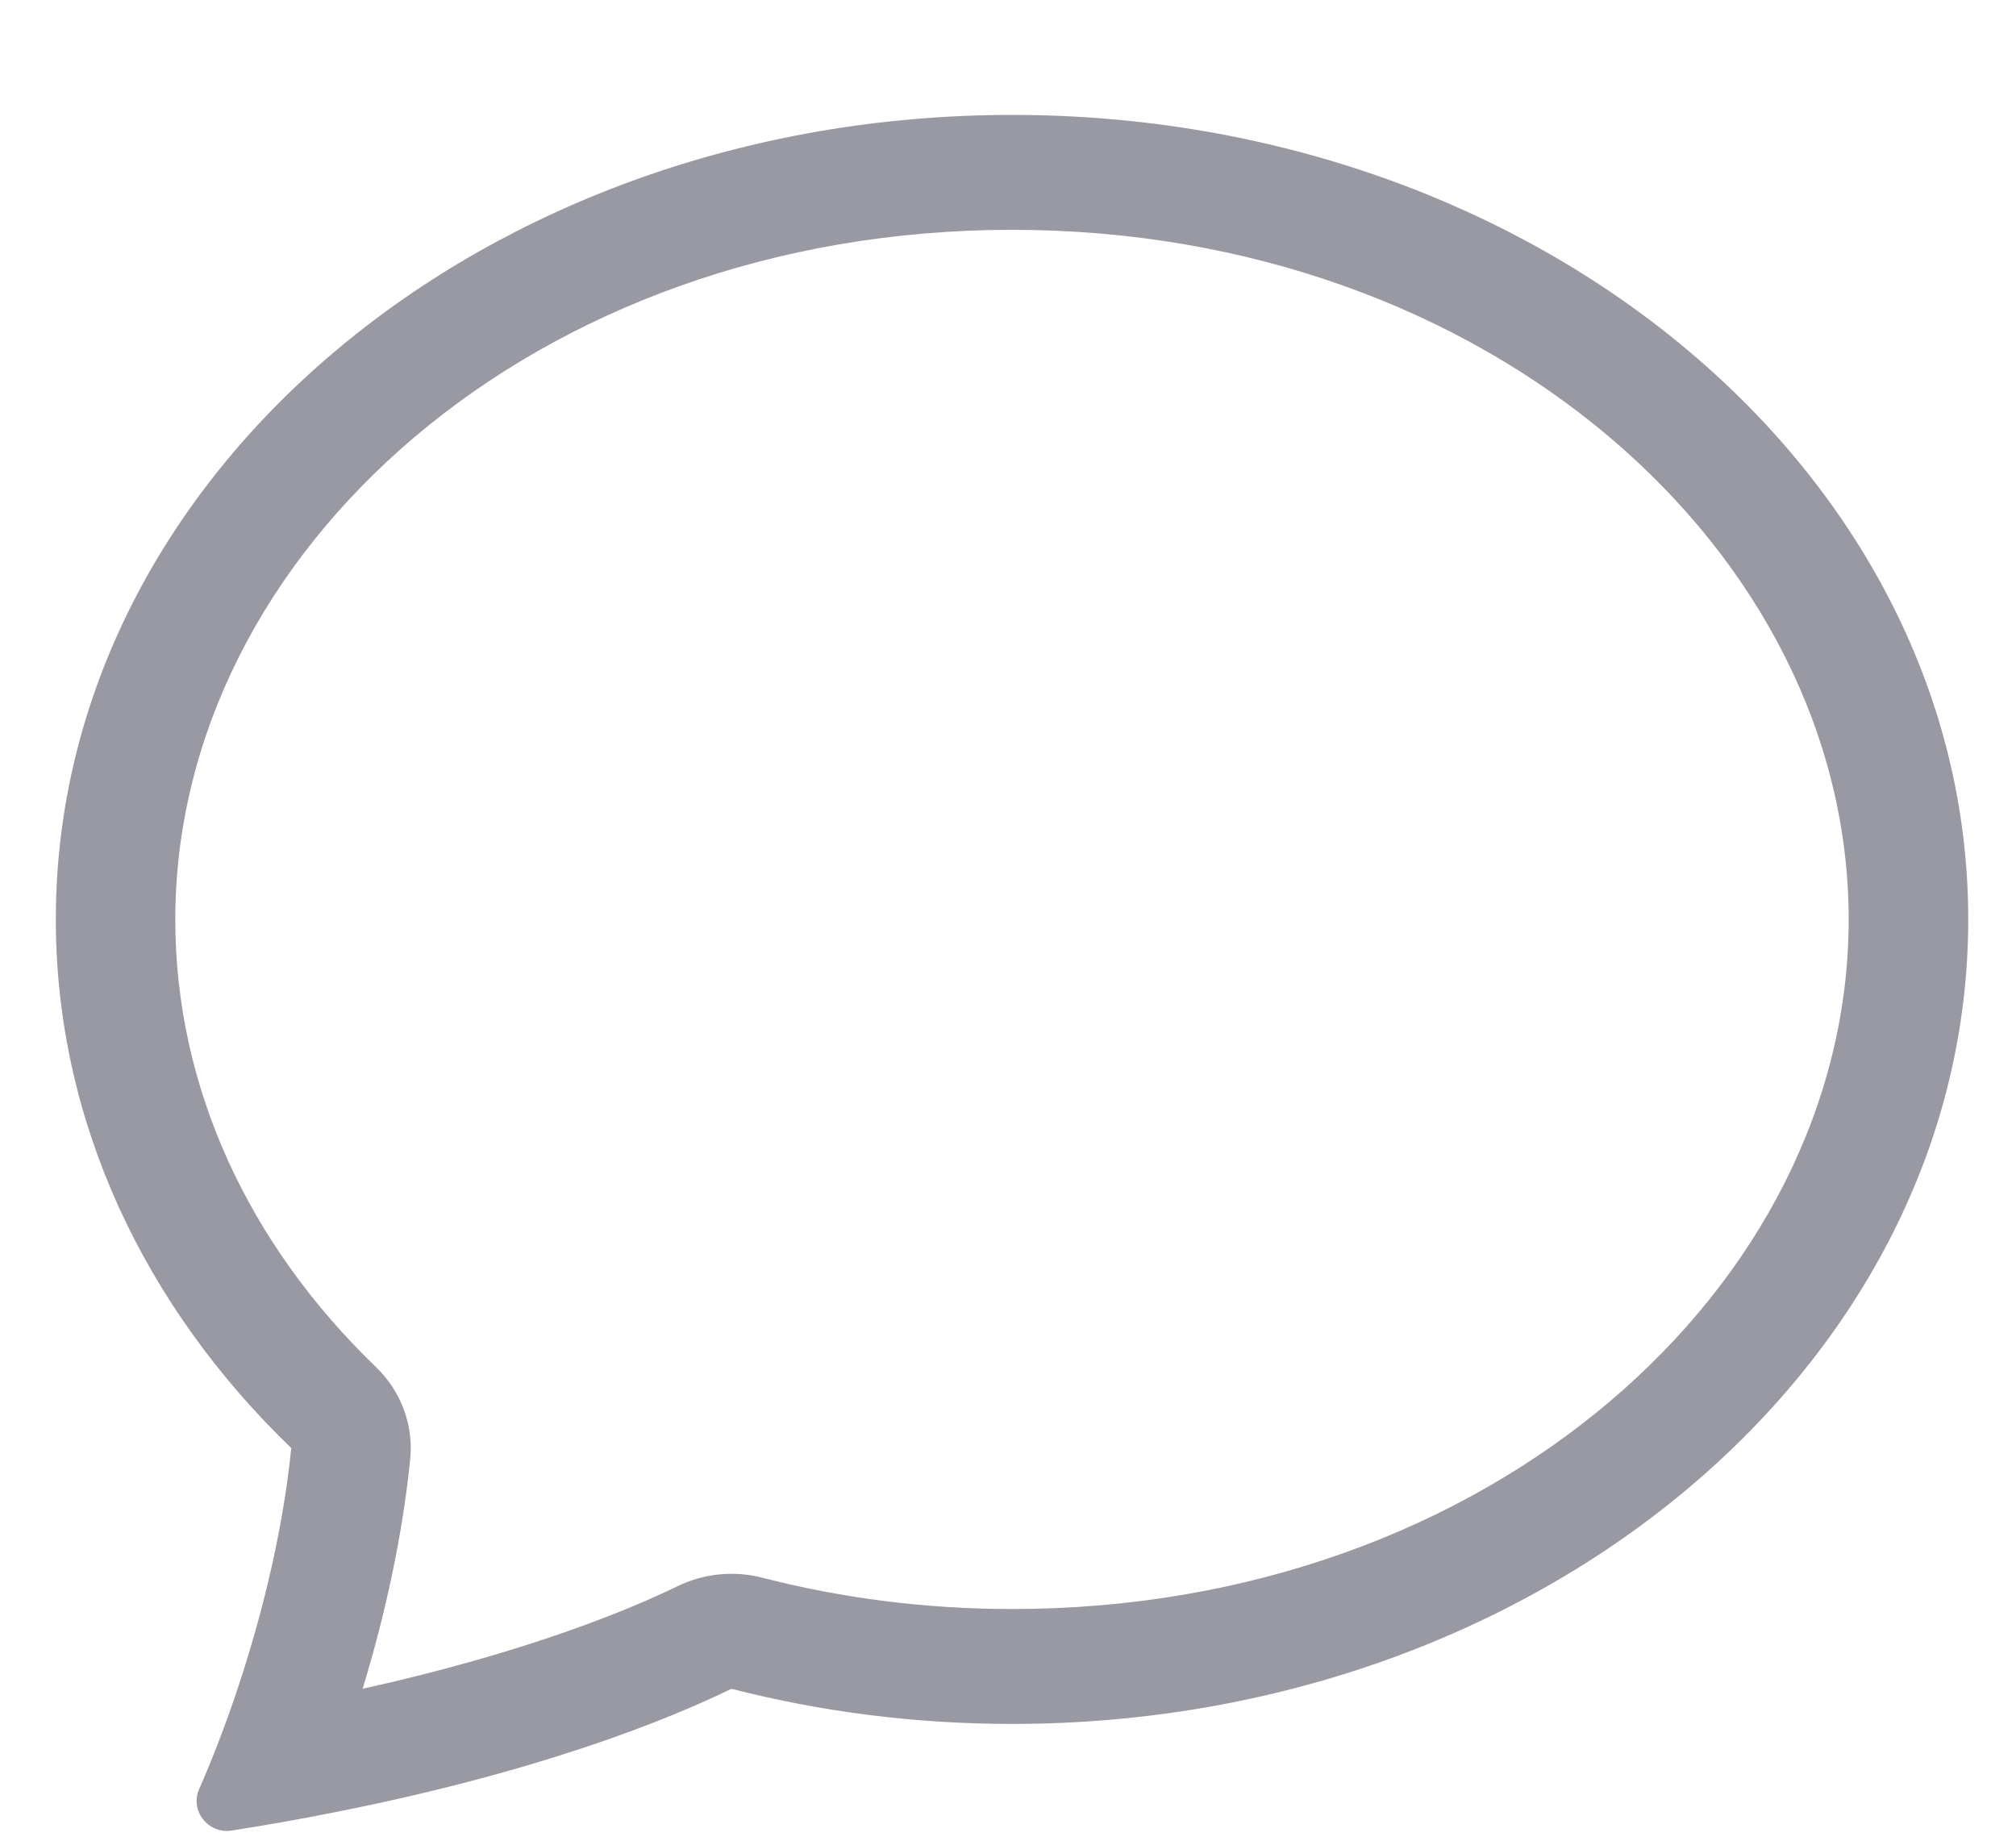
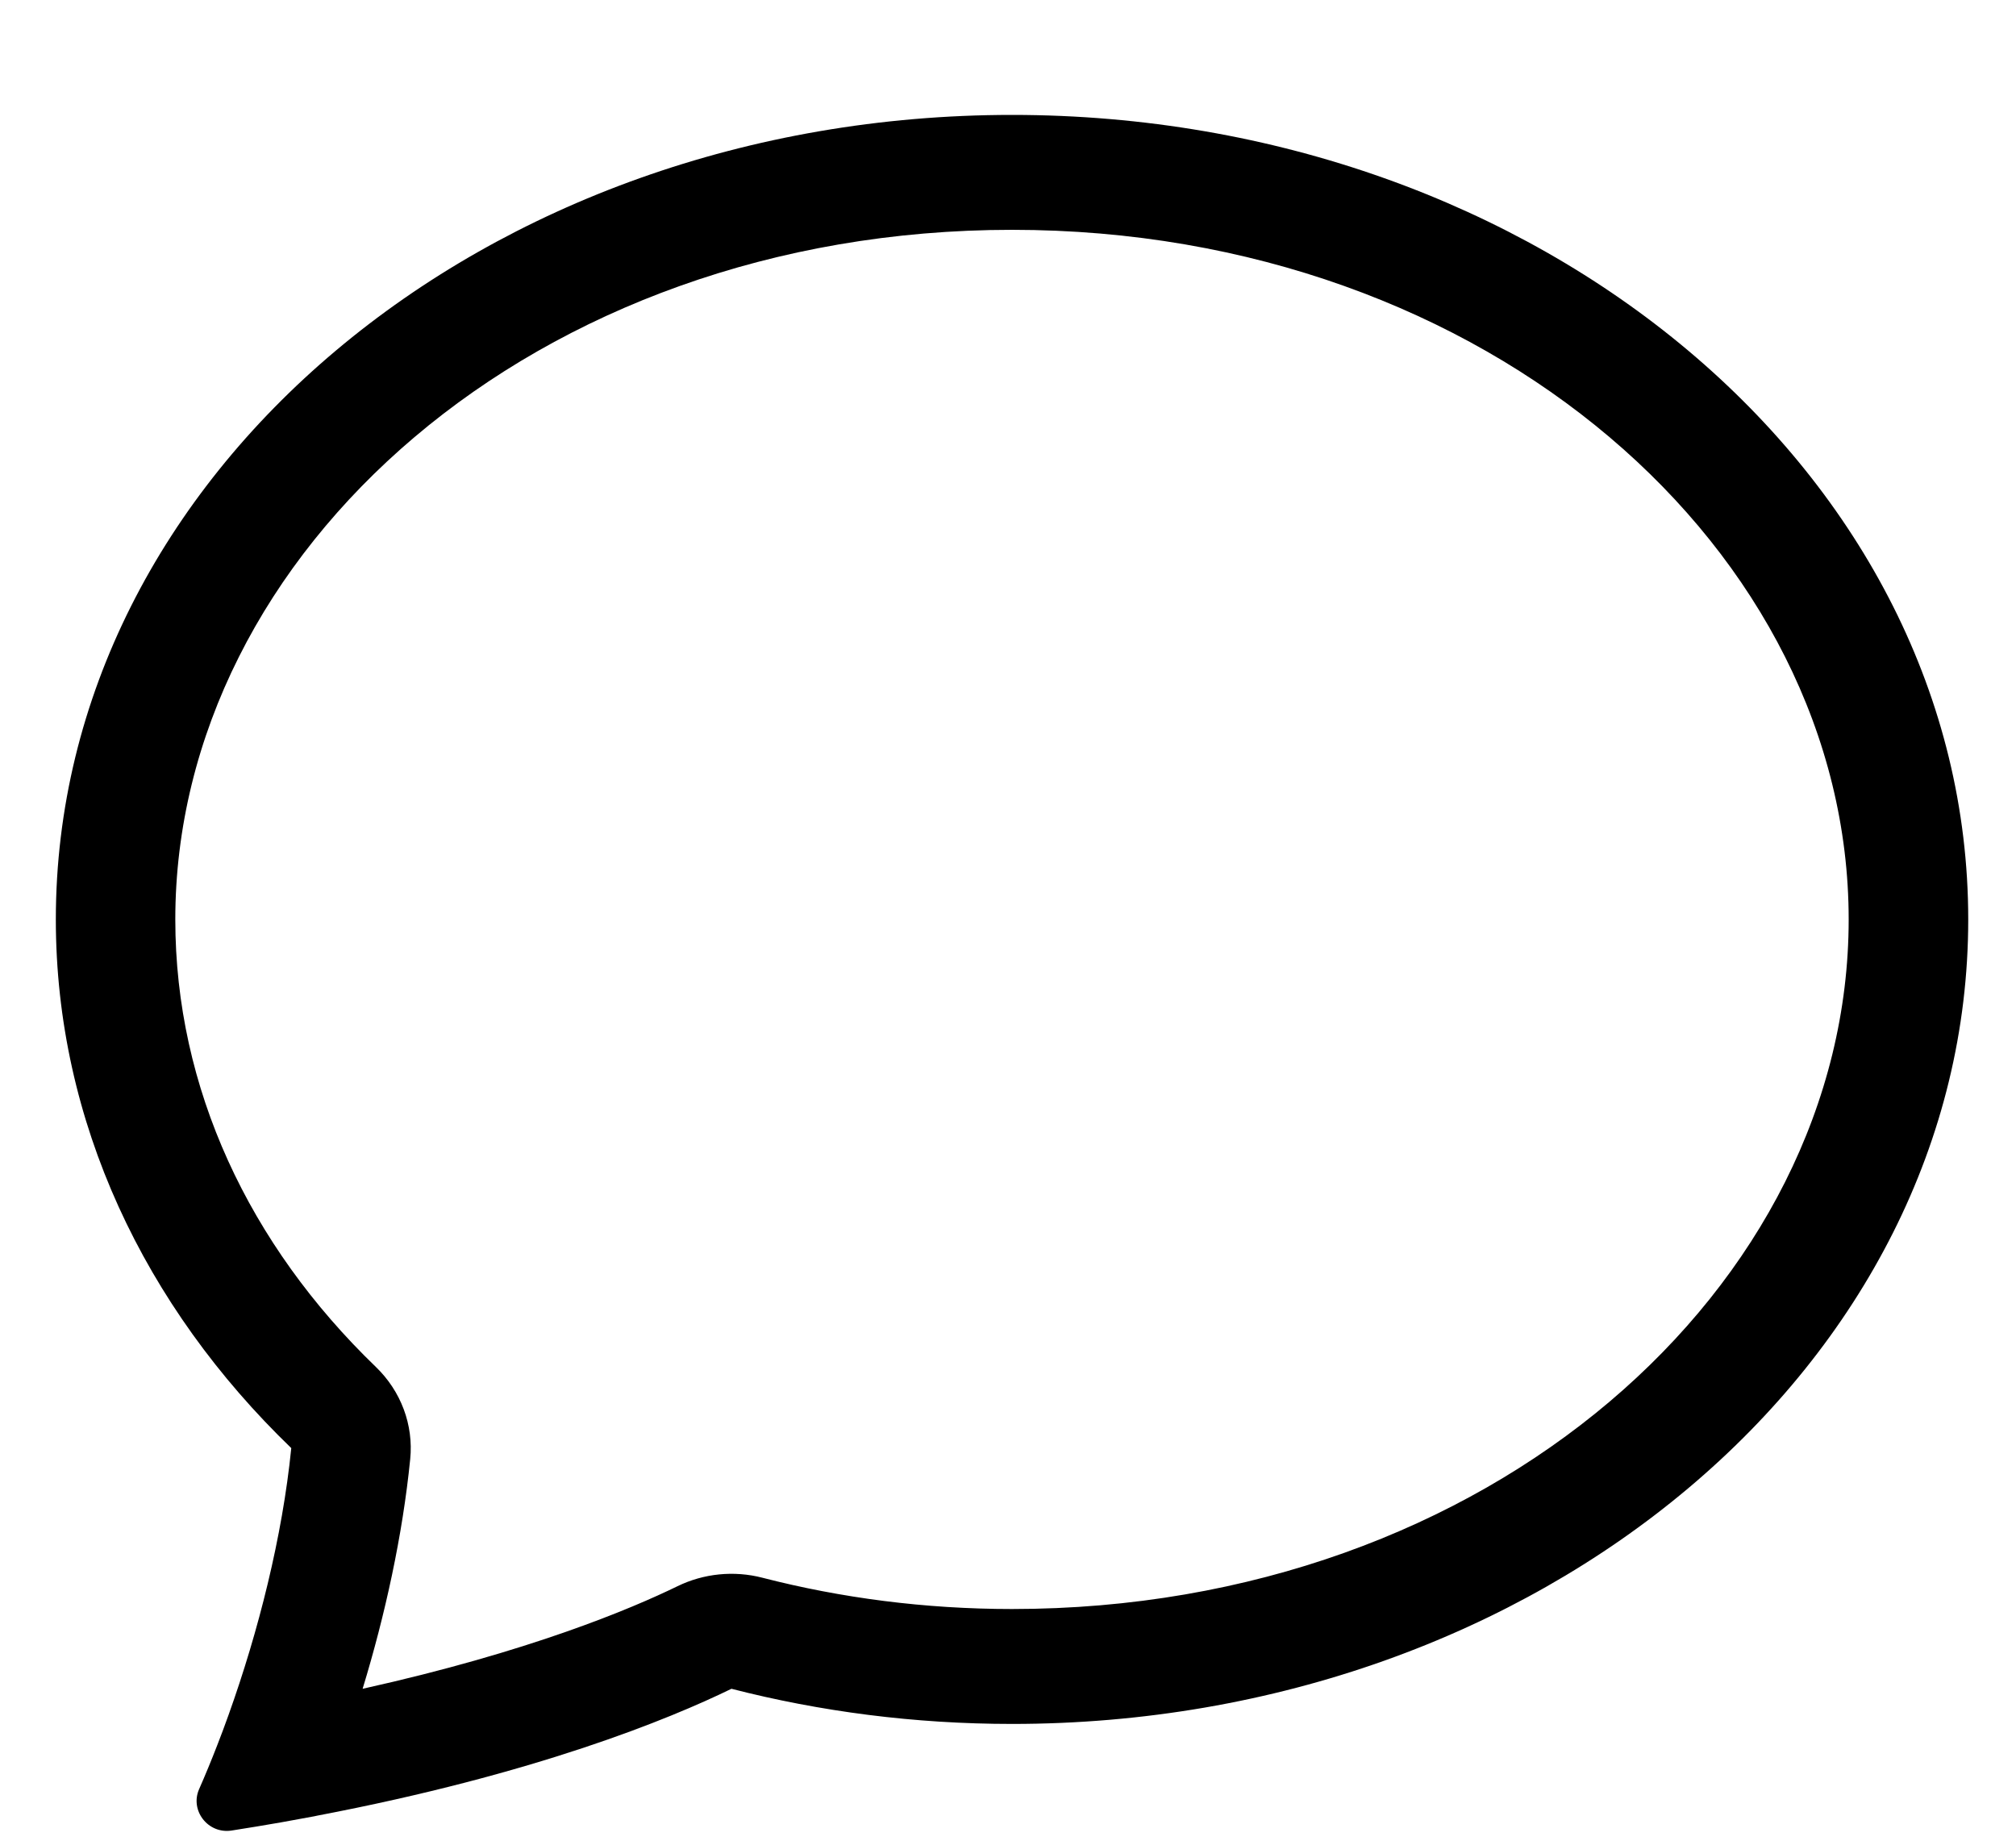
<svg xmlns="http://www.w3.org/2000/svg" width="23" height="21" viewBox="0 0 23 21" fill="none">
-   <path d="M4.288 15.595C4.575 15.872 4.719 16.257 4.68 16.646C4.593 17.518 4.394 18.425 4.137 19.267C6.039 18.845 7.201 18.354 7.729 18.097C8.028 17.951 8.374 17.916 8.698 18C9.595 18.231 10.551 18.357 11.546 18.357C16.994 18.357 21.091 14.675 21.091 10.49C21.091 6.304 16.994 2.622 11.546 2.622C6.097 2.622 2 6.304 2 10.49C2 12.415 2.842 14.201 4.288 15.595ZM3.616 20.715C3.607 20.717 3.598 20.719 3.589 20.721C3.463 20.744 3.336 20.768 3.206 20.791C3.023 20.823 2.836 20.854 2.644 20.884C2.372 20.927 2.164 20.654 2.272 20.411C2.342 20.252 2.411 20.085 2.478 19.912C2.521 19.802 2.563 19.69 2.604 19.575C2.606 19.57 2.607 19.566 2.609 19.561C2.947 18.617 3.222 17.532 3.323 16.521C1.65 14.908 0.637 12.798 0.637 10.49C0.637 5.421 5.521 1.311 11.546 1.311C17.571 1.311 22.455 5.421 22.455 10.49C22.455 15.559 17.571 19.668 11.546 19.668C10.432 19.668 9.357 19.527 8.345 19.267C7.637 19.612 6.111 20.24 3.616 20.715Z" fill="#9999A3" />
+   <path d="M4.288 15.595C4.575 15.872 4.719 16.257 4.68 16.646C4.593 17.518 4.394 18.425 4.137 19.267C6.039 18.845 7.201 18.354 7.729 18.097C8.028 17.951 8.374 17.916 8.698 18C9.595 18.231 10.551 18.357 11.546 18.357C16.994 18.357 21.091 14.675 21.091 10.49C21.091 6.304 16.994 2.622 11.546 2.622C6.097 2.622 2 6.304 2 10.49C2 12.415 2.842 14.201 4.288 15.595ZM3.616 20.715C3.607 20.717 3.598 20.719 3.589 20.721C3.463 20.744 3.336 20.768 3.206 20.791C3.023 20.823 2.836 20.854 2.644 20.884C2.372 20.927 2.164 20.654 2.272 20.411C2.342 20.252 2.411 20.085 2.478 19.912C2.521 19.802 2.563 19.69 2.604 19.575C2.606 19.57 2.607 19.566 2.609 19.561C2.947 18.617 3.222 17.532 3.323 16.521C1.65 14.908 0.637 12.798 0.637 10.49C0.637 5.421 5.521 1.311 11.546 1.311C17.571 1.311 22.455 5.421 22.455 10.49C22.455 15.559 17.571 19.668 11.546 19.668C10.432 19.668 9.357 19.527 8.345 19.267C7.637 19.612 6.111 20.24 3.616 20.715Z" fill="currentColor" />
</svg>
